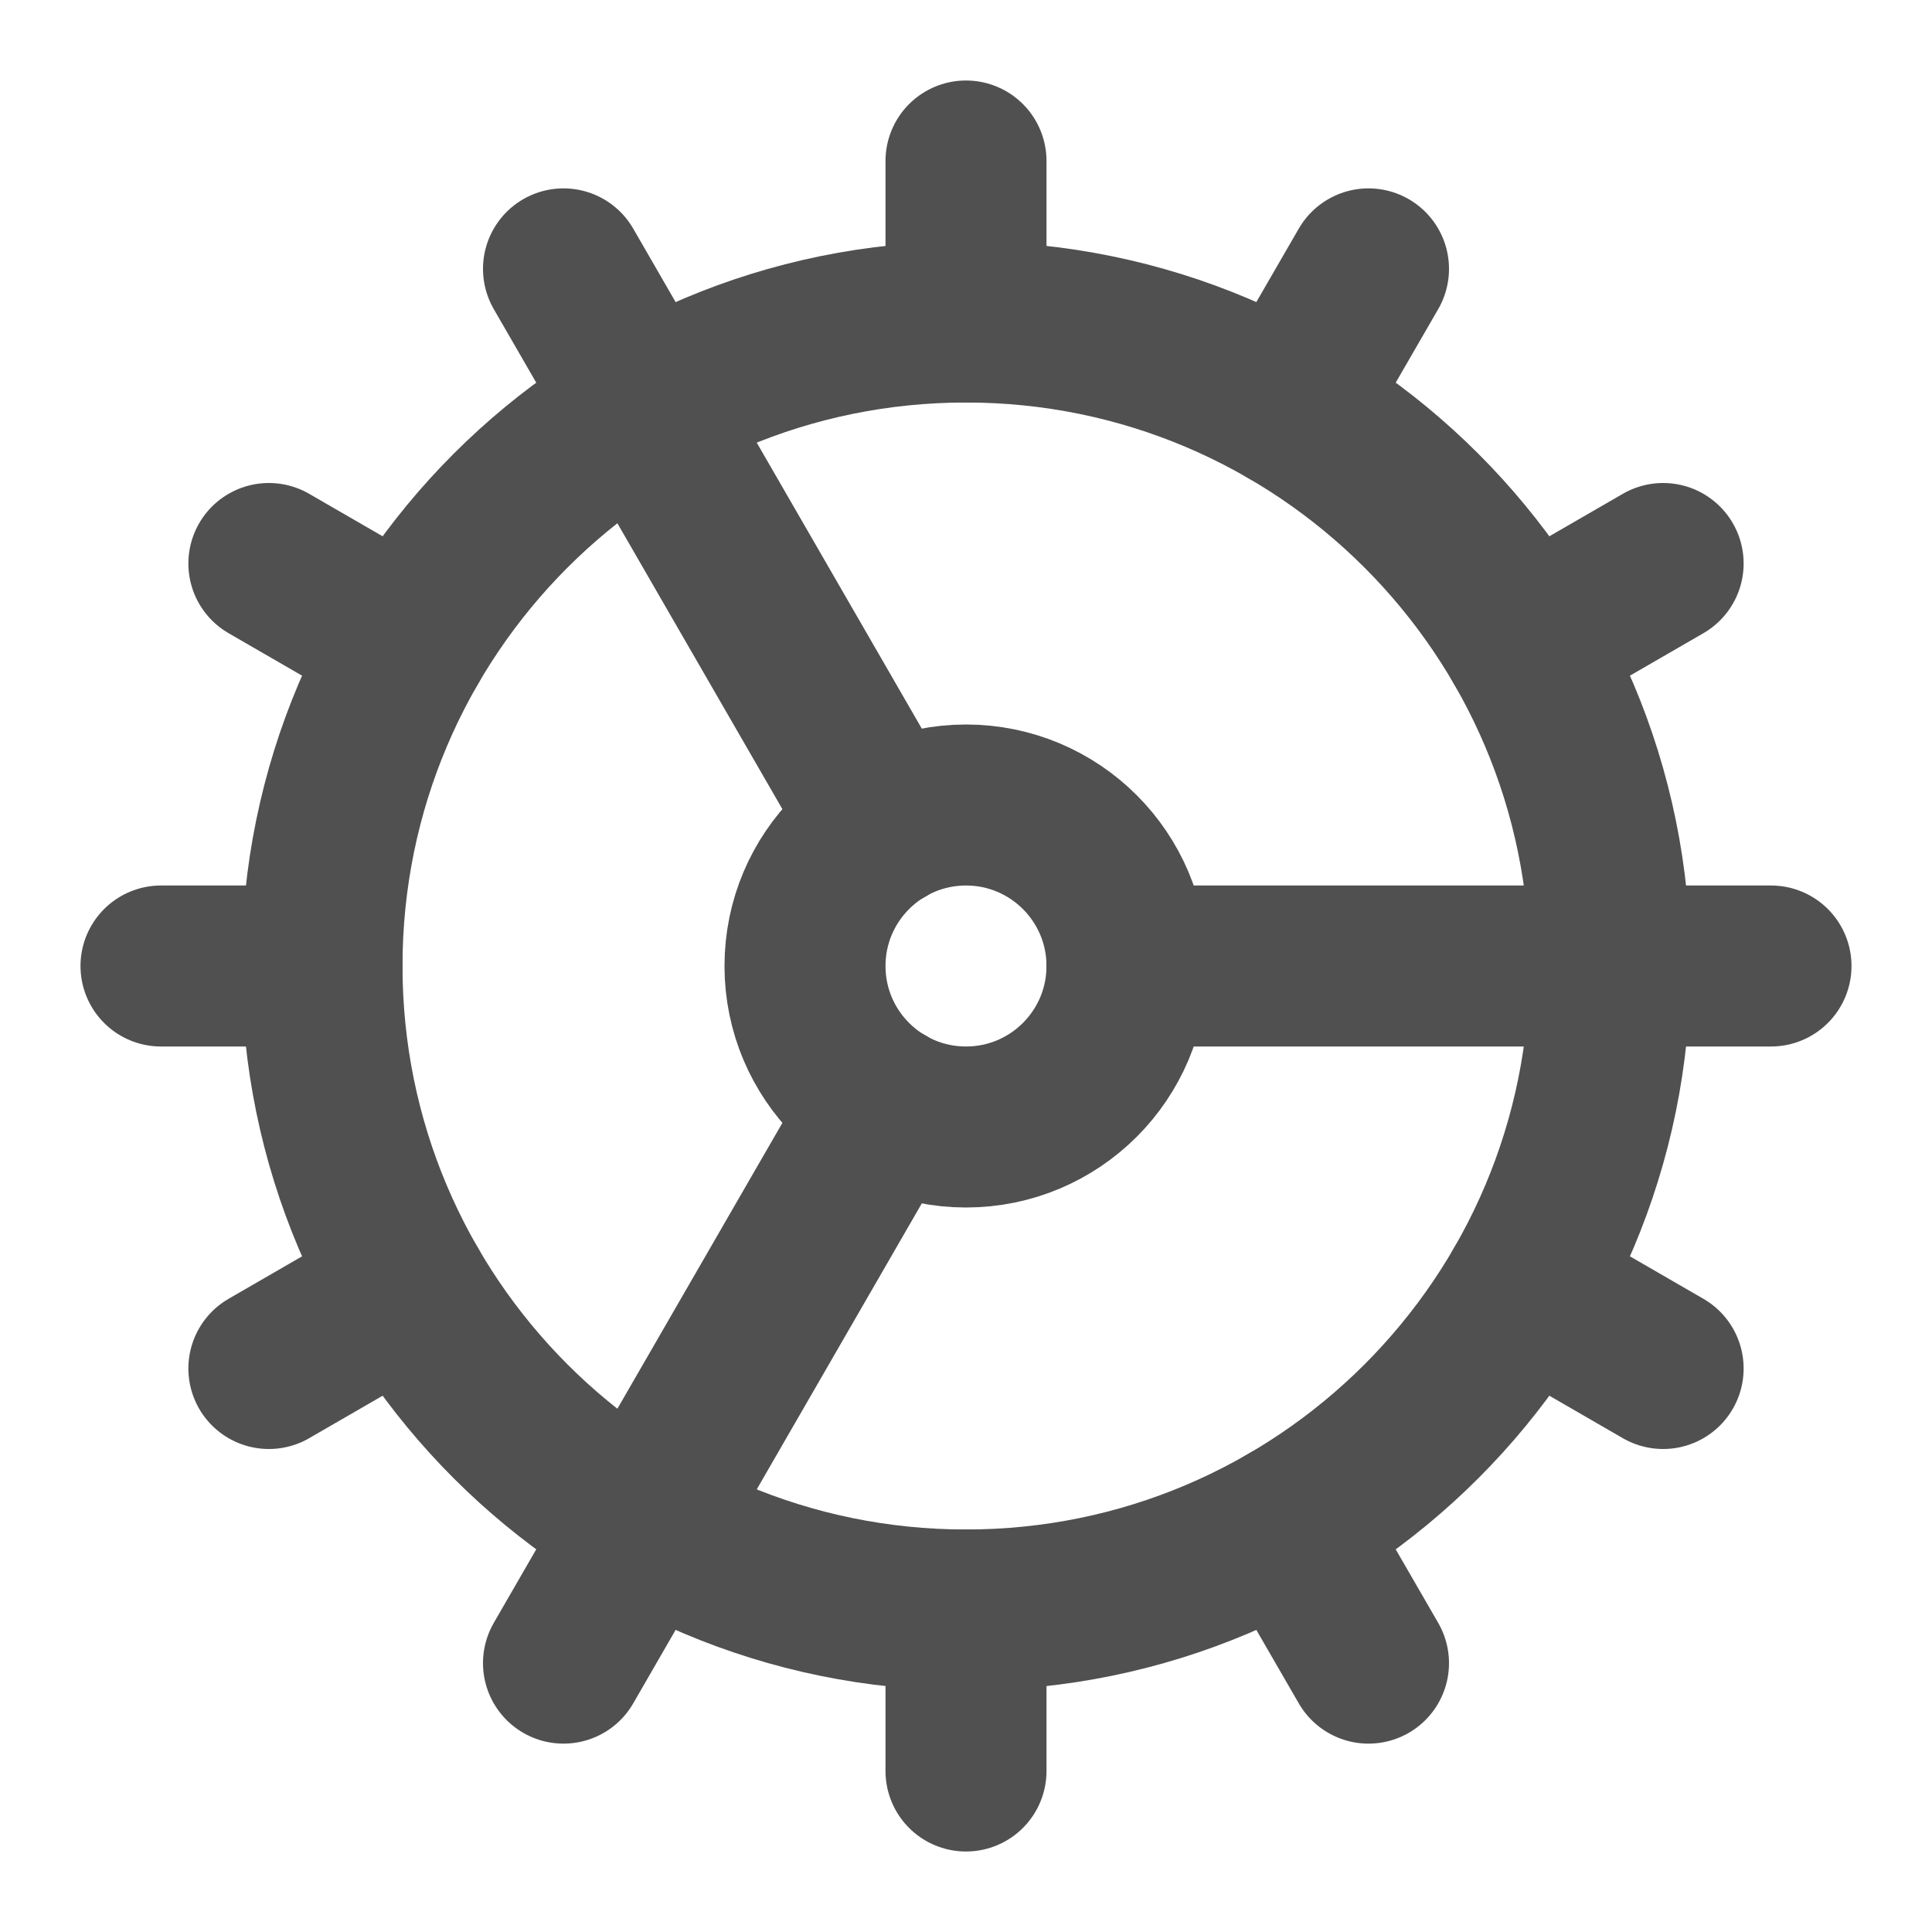
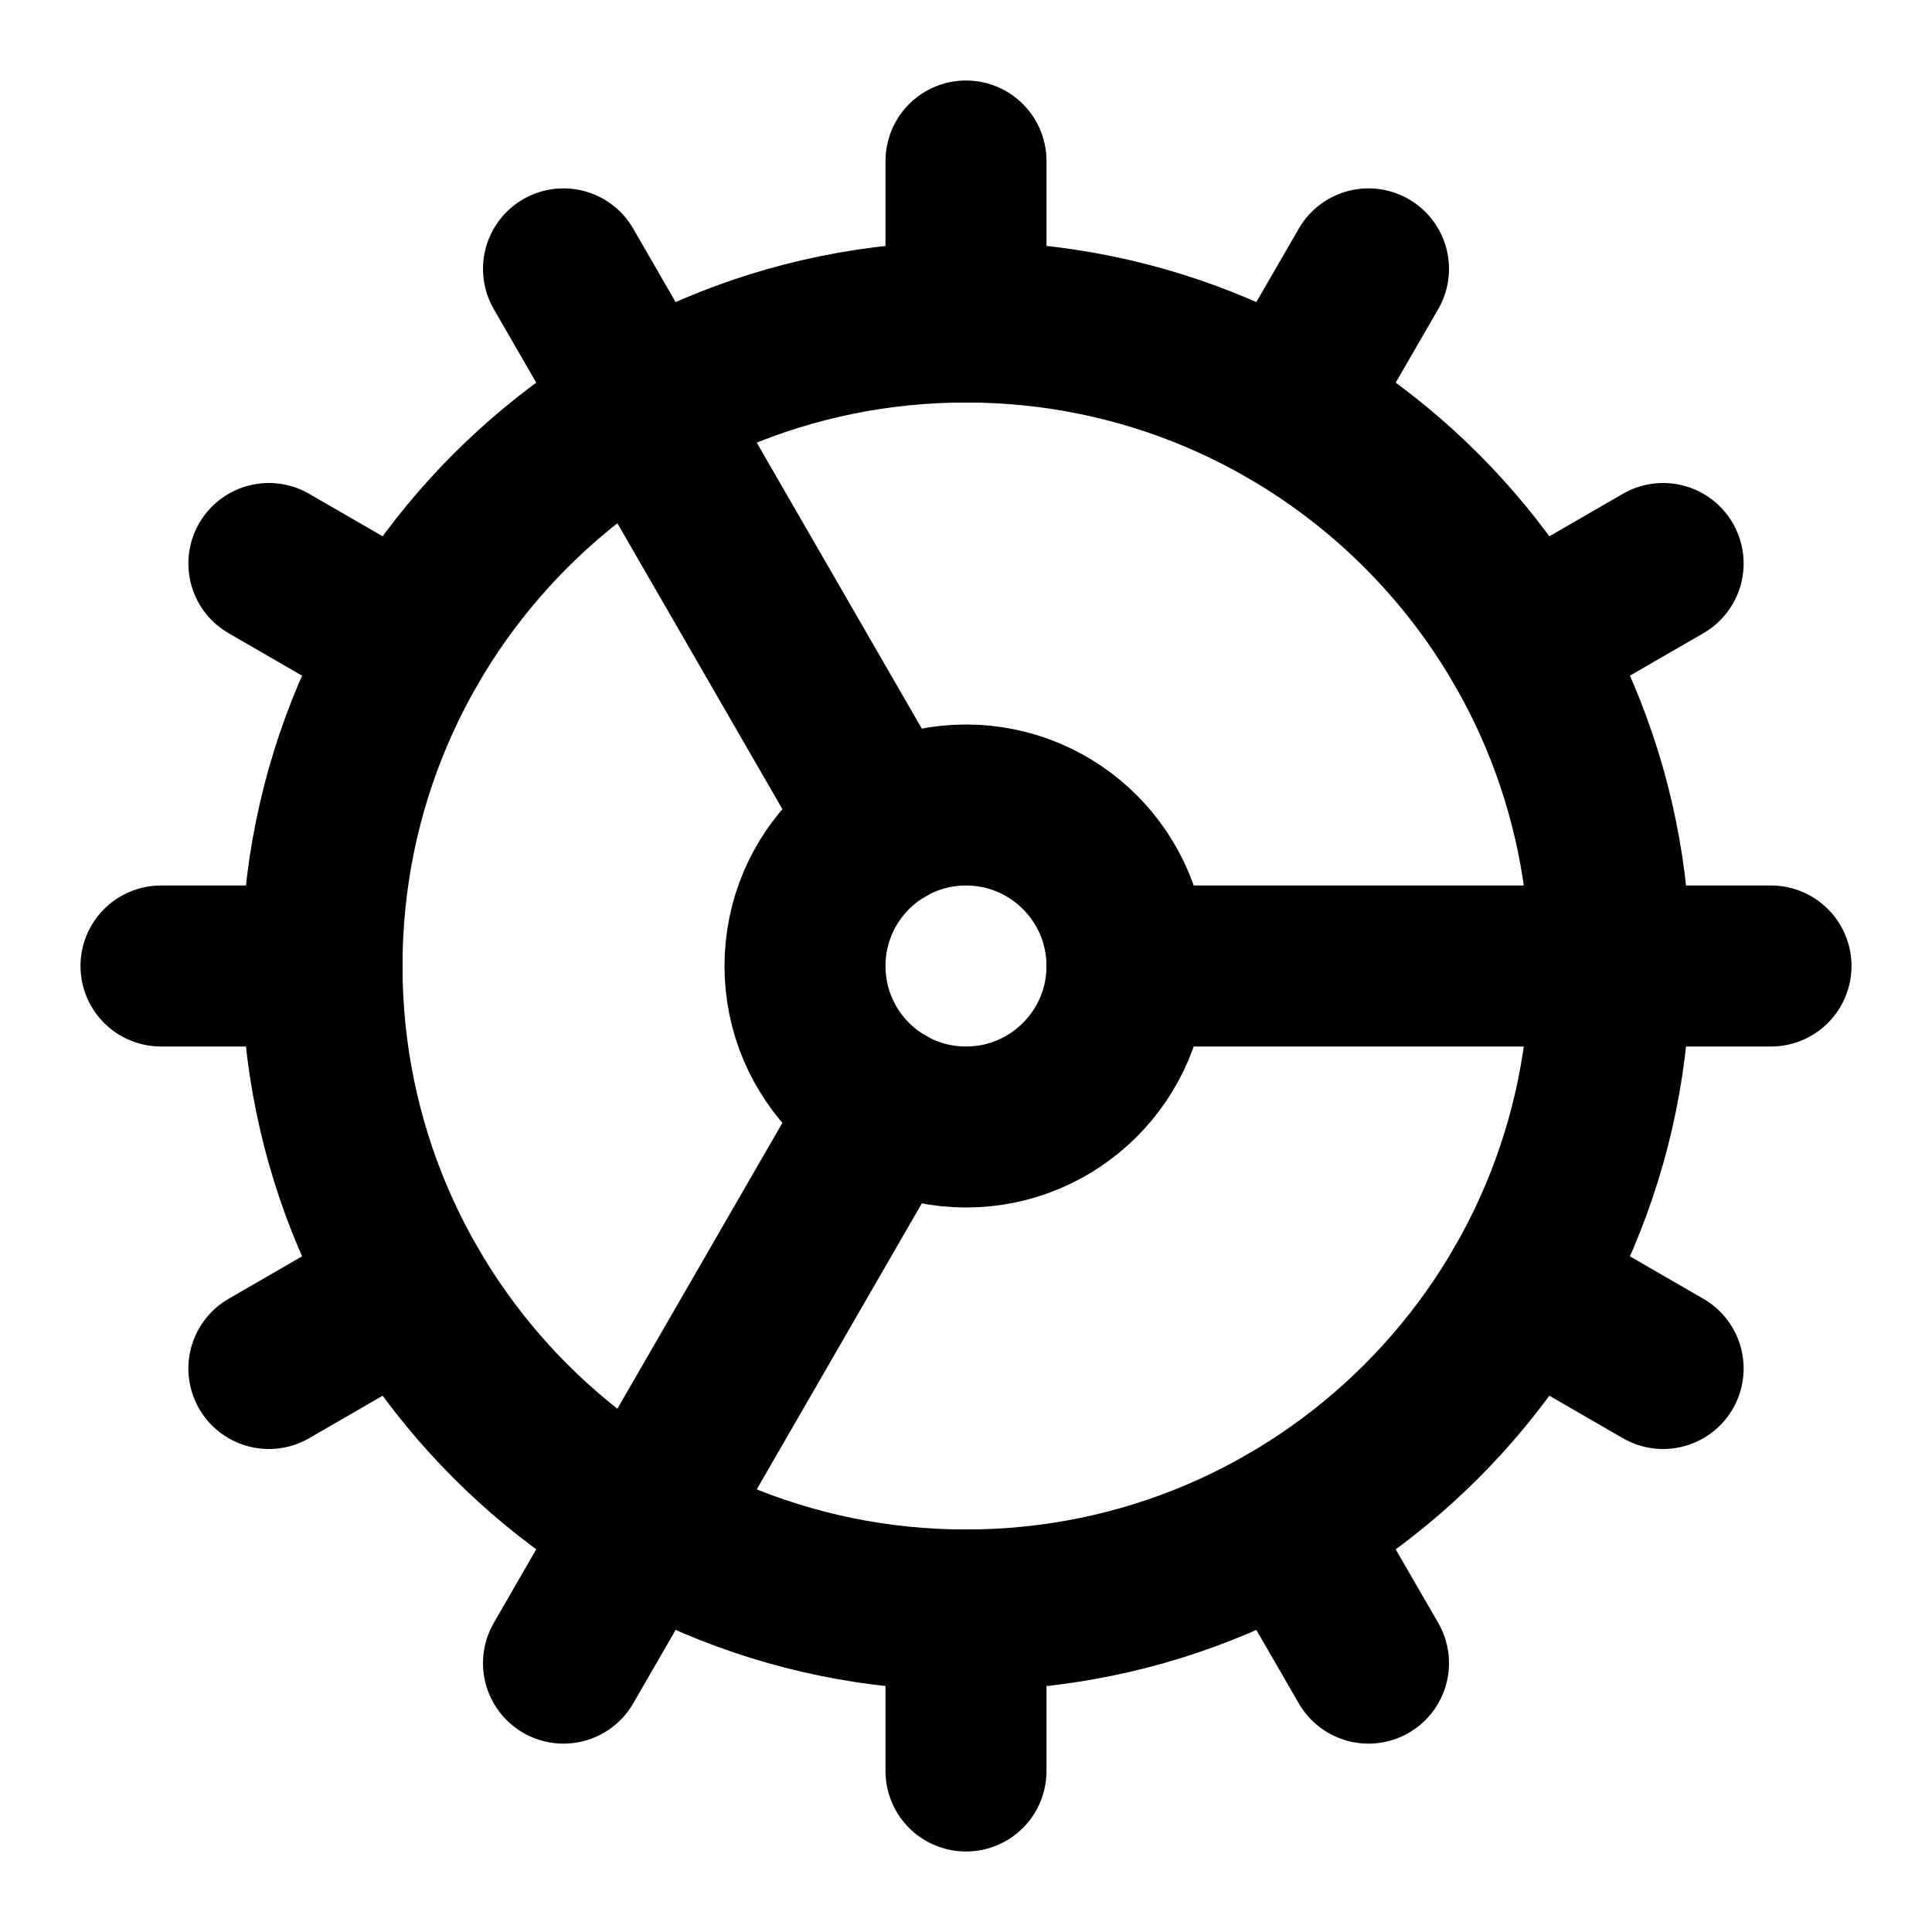
- <svg xmlns="http://www.w3.org/2000/svg" width="24" height="24" viewBox="0 0 24 24" fill="none" stroke="#505050" stroke-width="2" stroke-linecap="round" stroke-linejoin="round" class="lucide lucide-cog">
+ <svg xmlns="http://www.w3.org/2000/svg" width="24" height="24" viewBox="0 0 24 24" fill="none" stroke="currentColor" stroke-width="2" stroke-linecap="round" stroke-linejoin="round" class="lucide lucide-cog">
  <path d="M12 20a8 8 0 1 0 0-16 8 8 0 0 0 0 16Z" />
  <path d="M12 14a2 2 0 1 0 0-4 2 2 0 0 0 0 4Z" />
  <path d="M12 2v2" />
  <path d="M12 22v-2" />
  <path d="m17 20.66-1-1.73" />
  <path d="M11 10.27 7 3.34" />
  <path d="m20.66 17-1.73-1" />
  <path d="m3.34 7 1.73 1" />
  <path d="M14 12h8" />
  <path d="M2 12h2" />
  <path d="m20.66 7-1.73 1" />
  <path d="m3.34 17 1.73-1" />
  <path d="m17 3.34-1 1.73" />
  <path d="m11 13.73-4 6.93" />
</svg>
